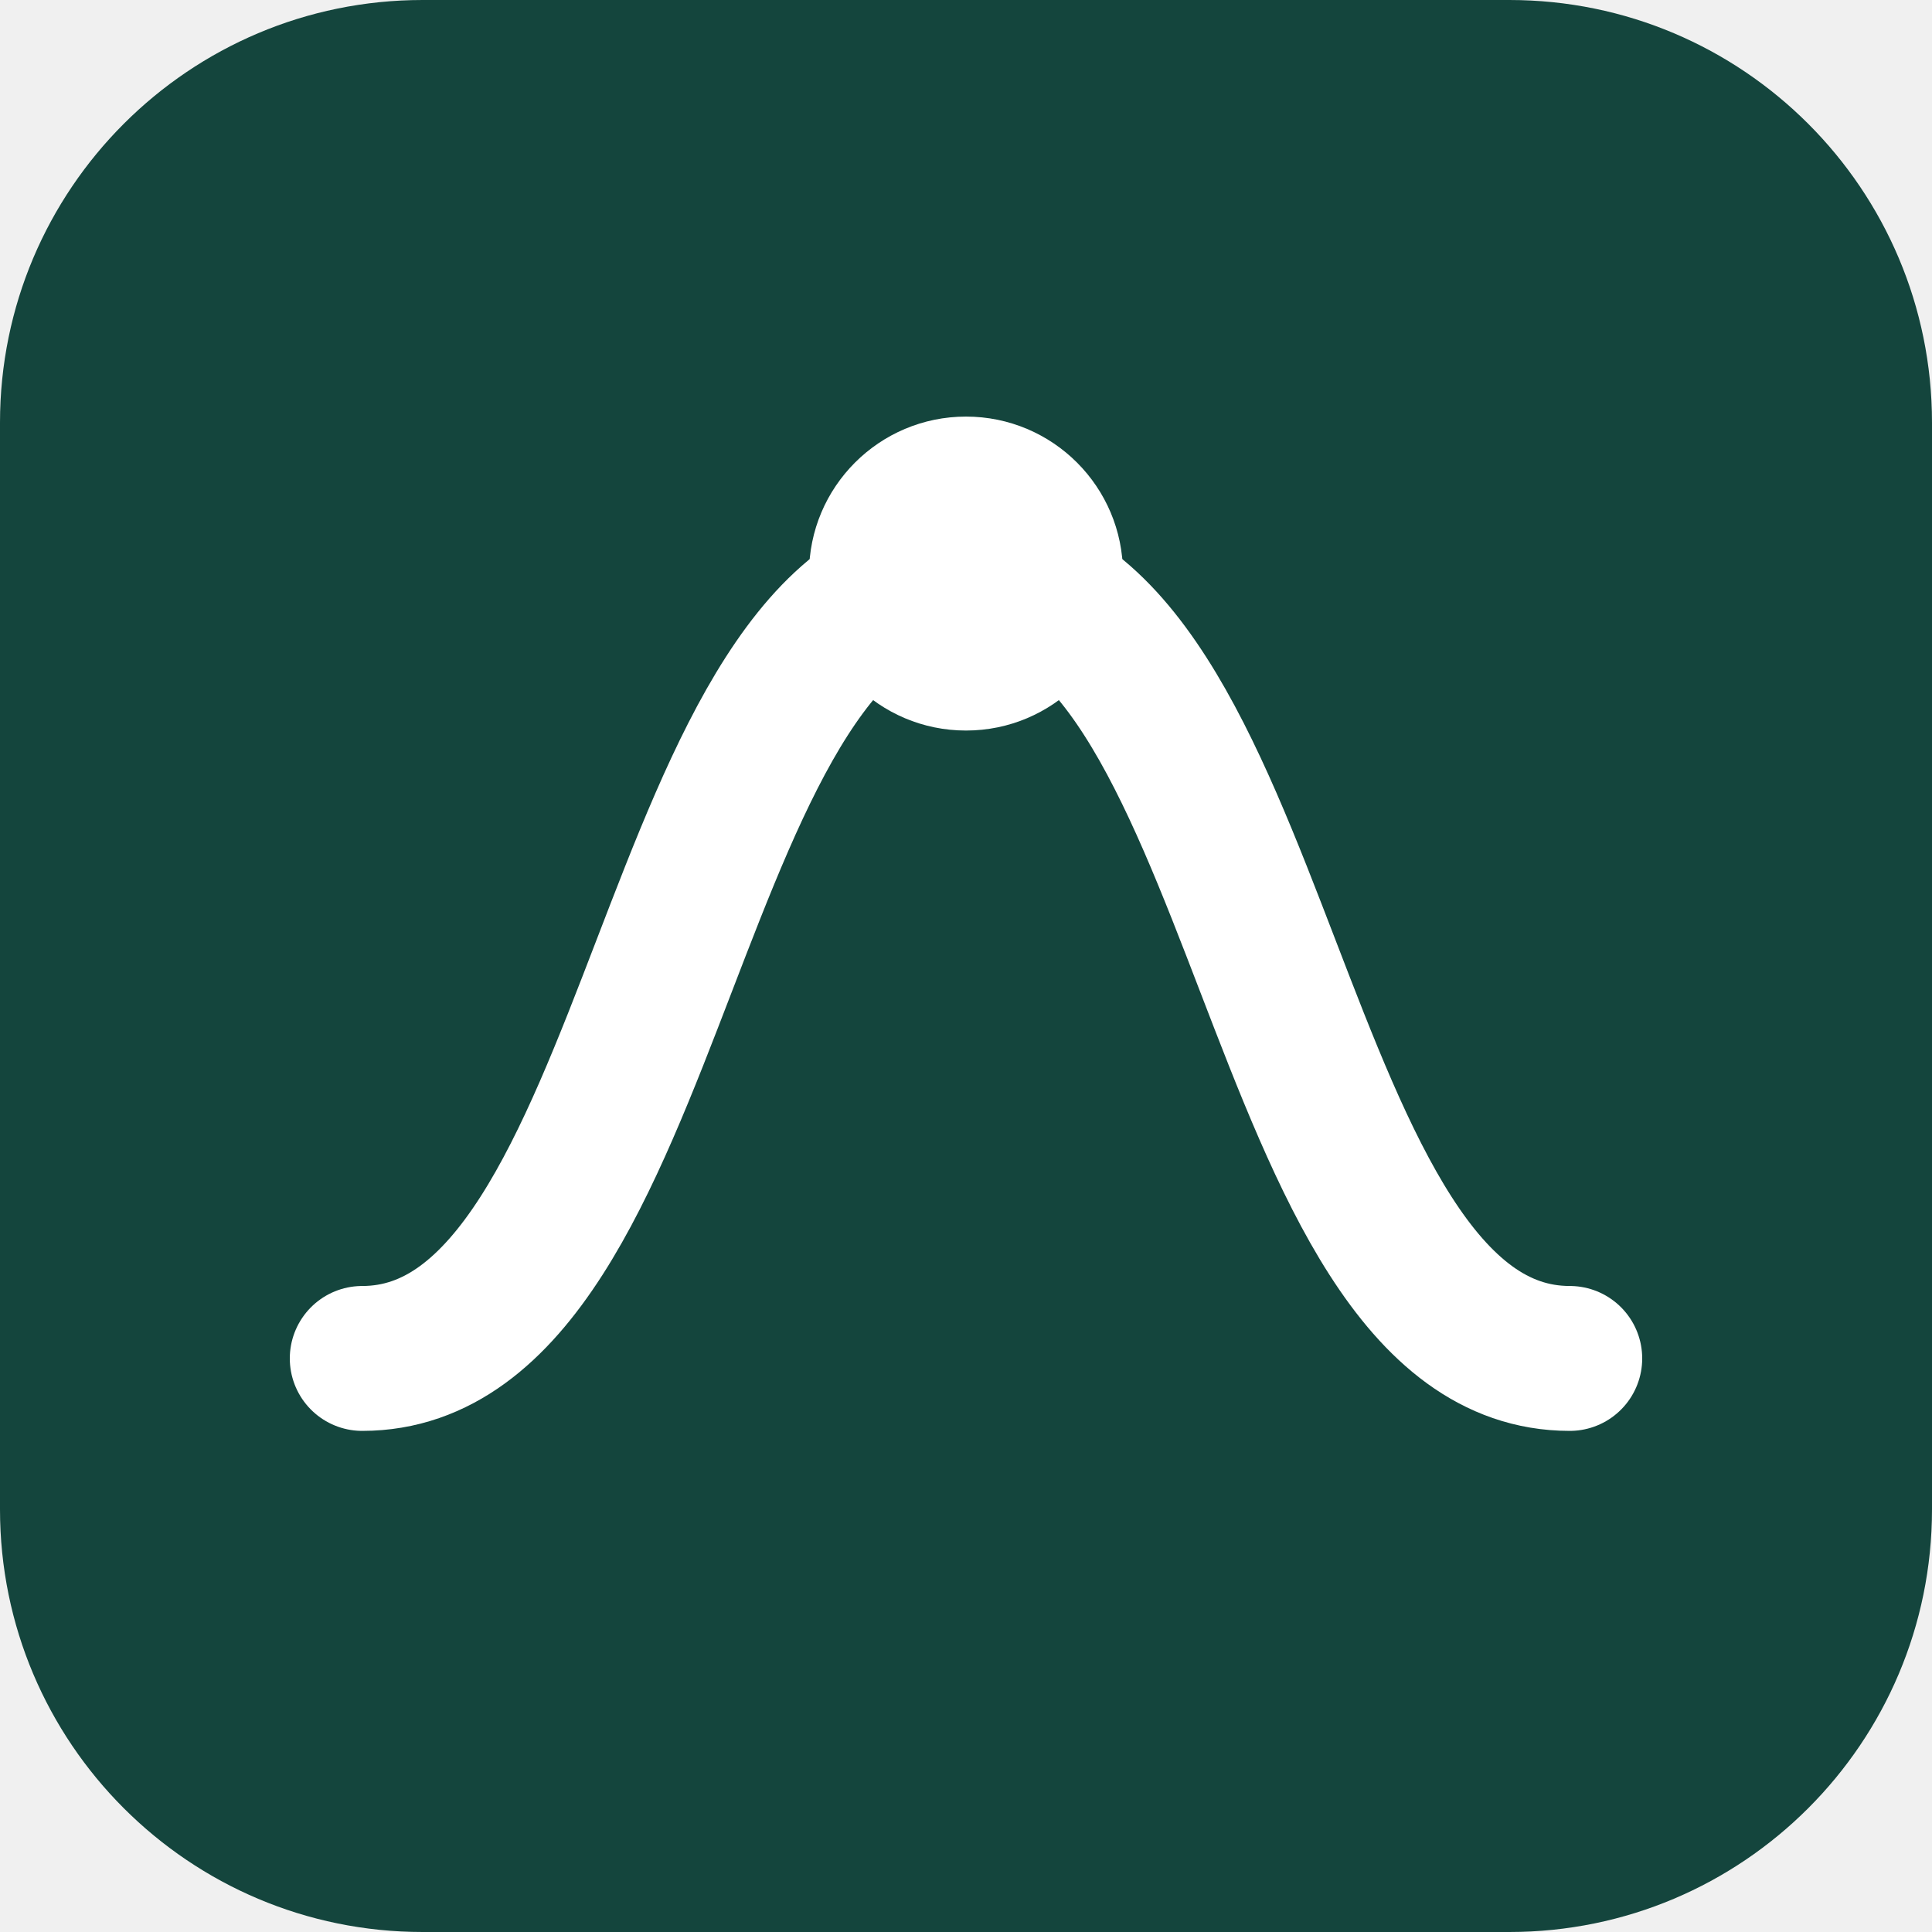
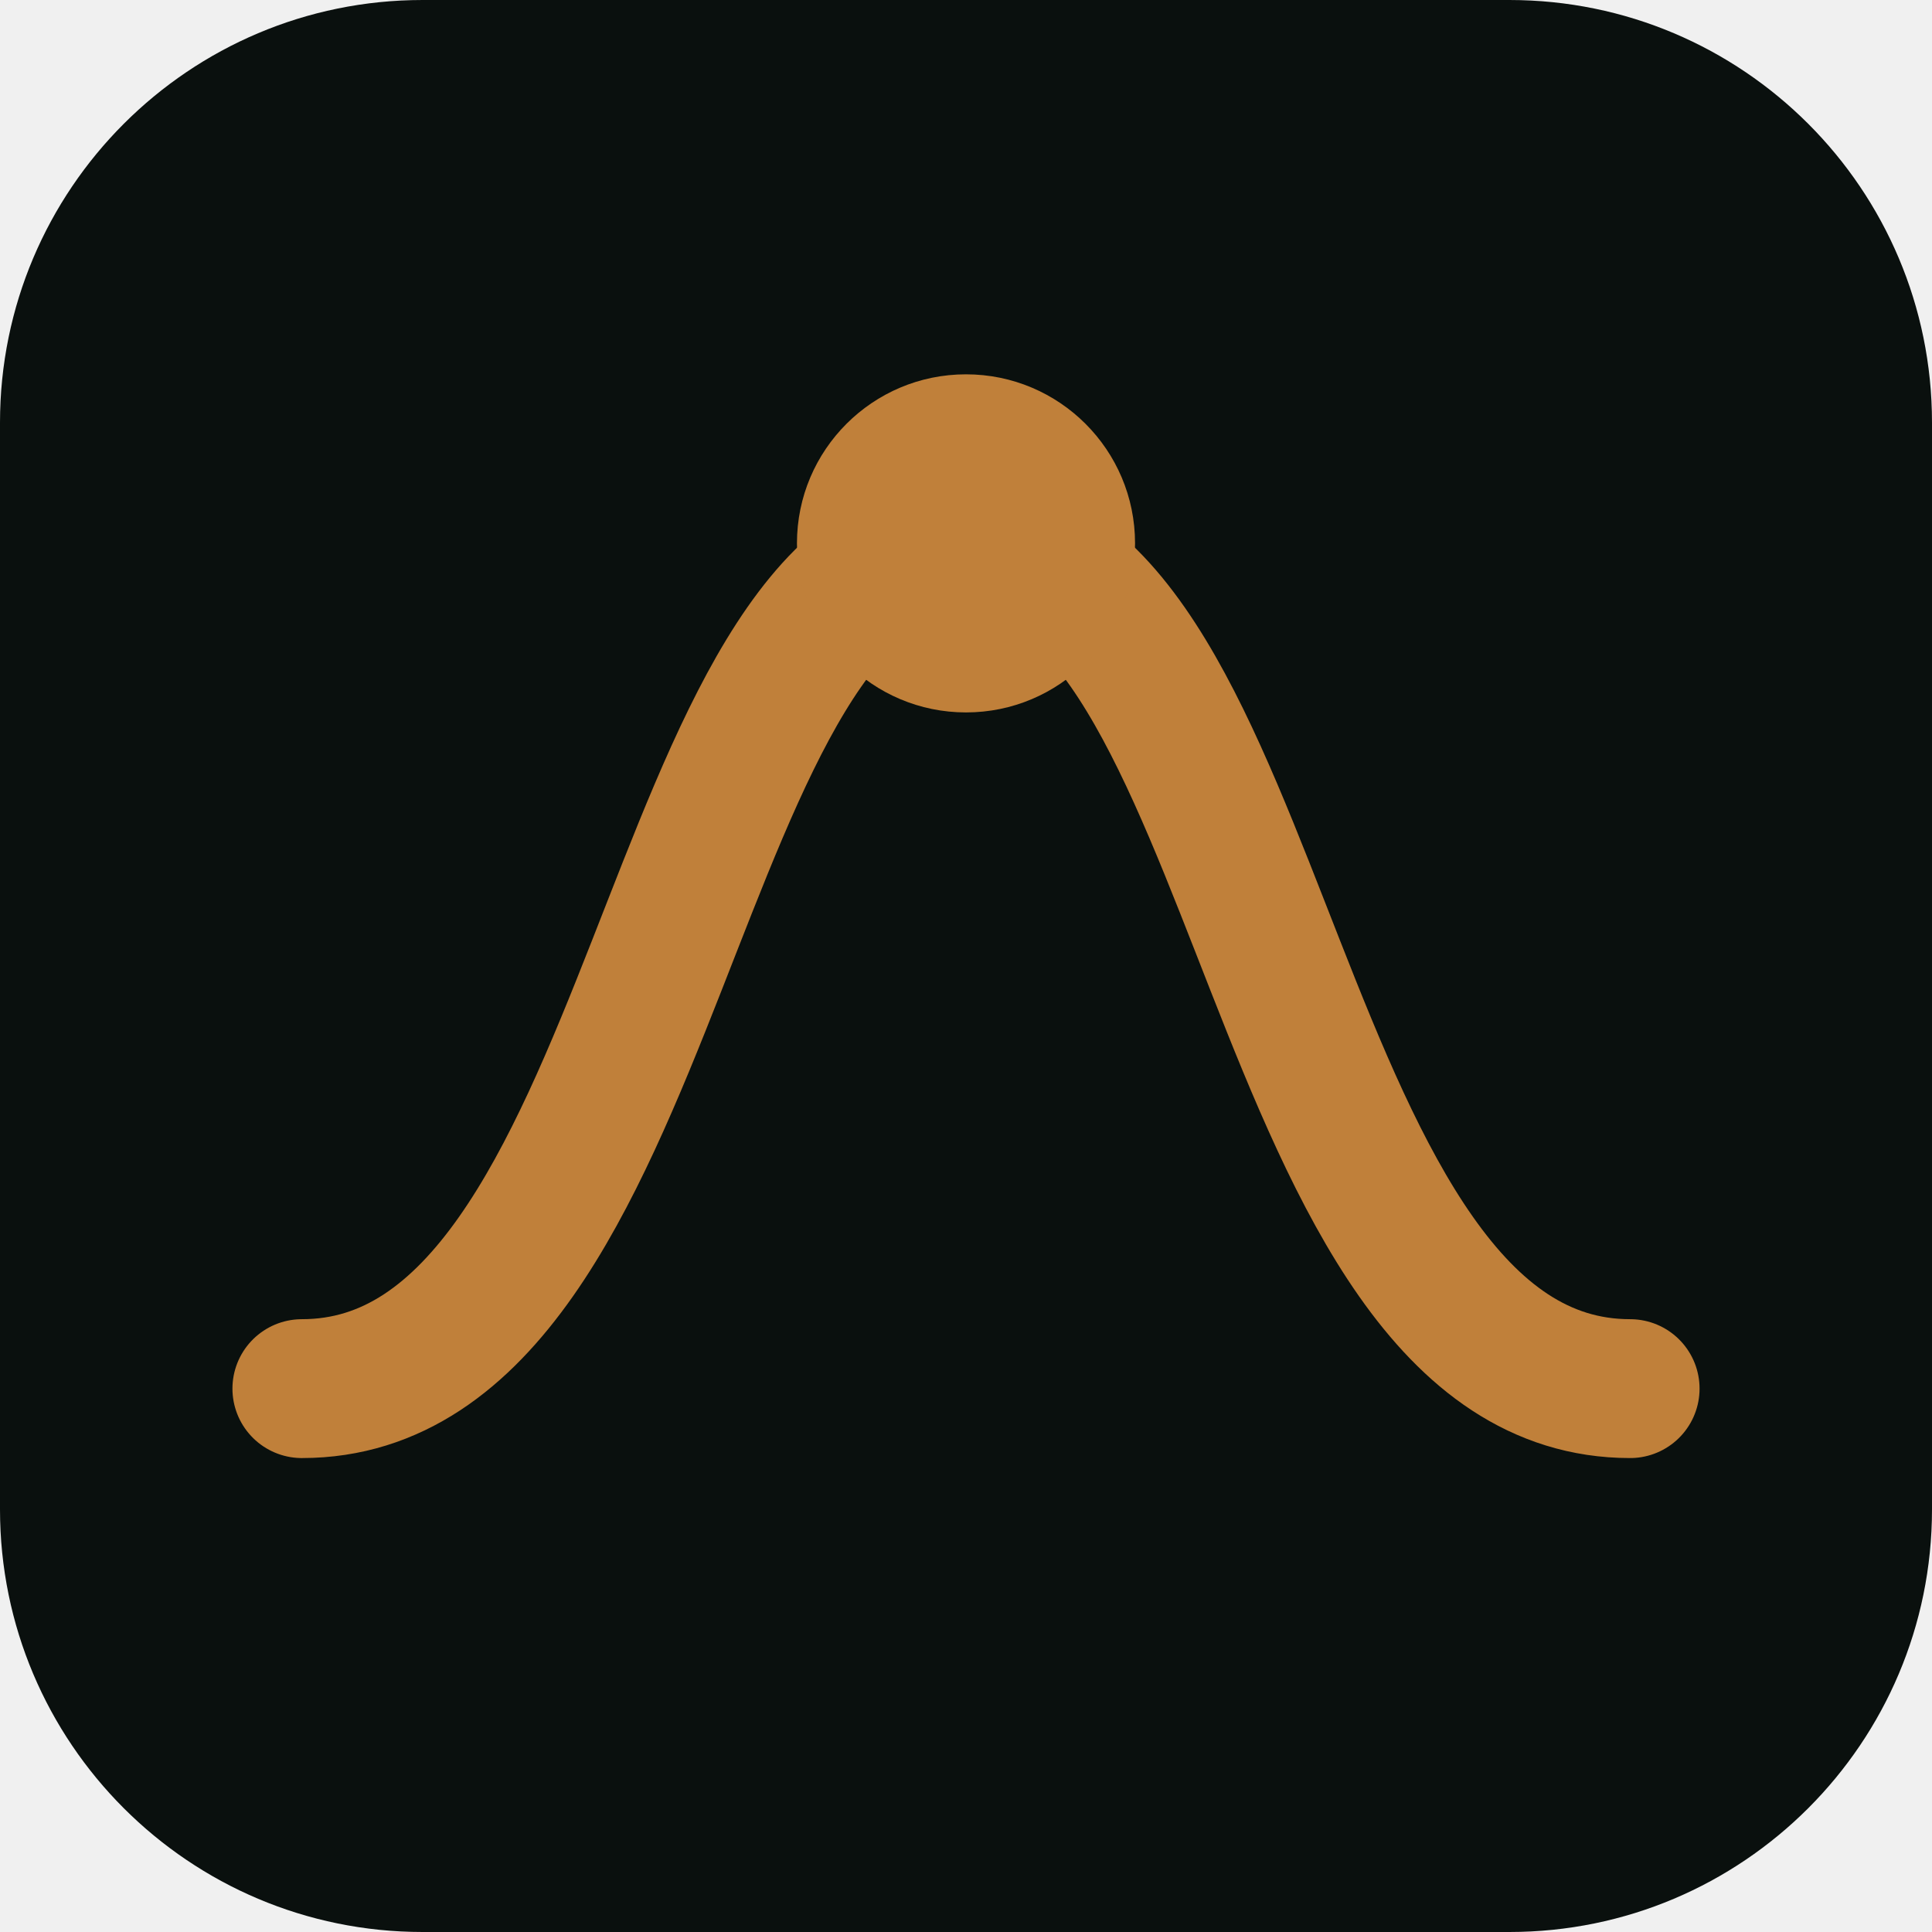
<svg xmlns="http://www.w3.org/2000/svg" viewBox="0 0 32 32">
-   <rect width="32" height="32" rx="7" fill="#14453d" />
-   <path d="M6 22.5c5 0 5-13 10-13s5 13 10 13" fill="none" stroke="#ffffff" stroke-width="2.4" stroke-linecap="round" />
-   <circle cx="16" cy="9.5" r="2.6" fill="#ffffff" />
+   <rect width="32" height="32" rx="7" fill="#0a100e" />
+   <path d="M5 23C11 23 11 9 16 9s5 14 11 14" fill="none" stroke="#c0803a" stroke-width="2.3" stroke-linecap="round" />
+   <circle cx="16" cy="9" r="2.8" fill="#c0803a" />
</svg>
